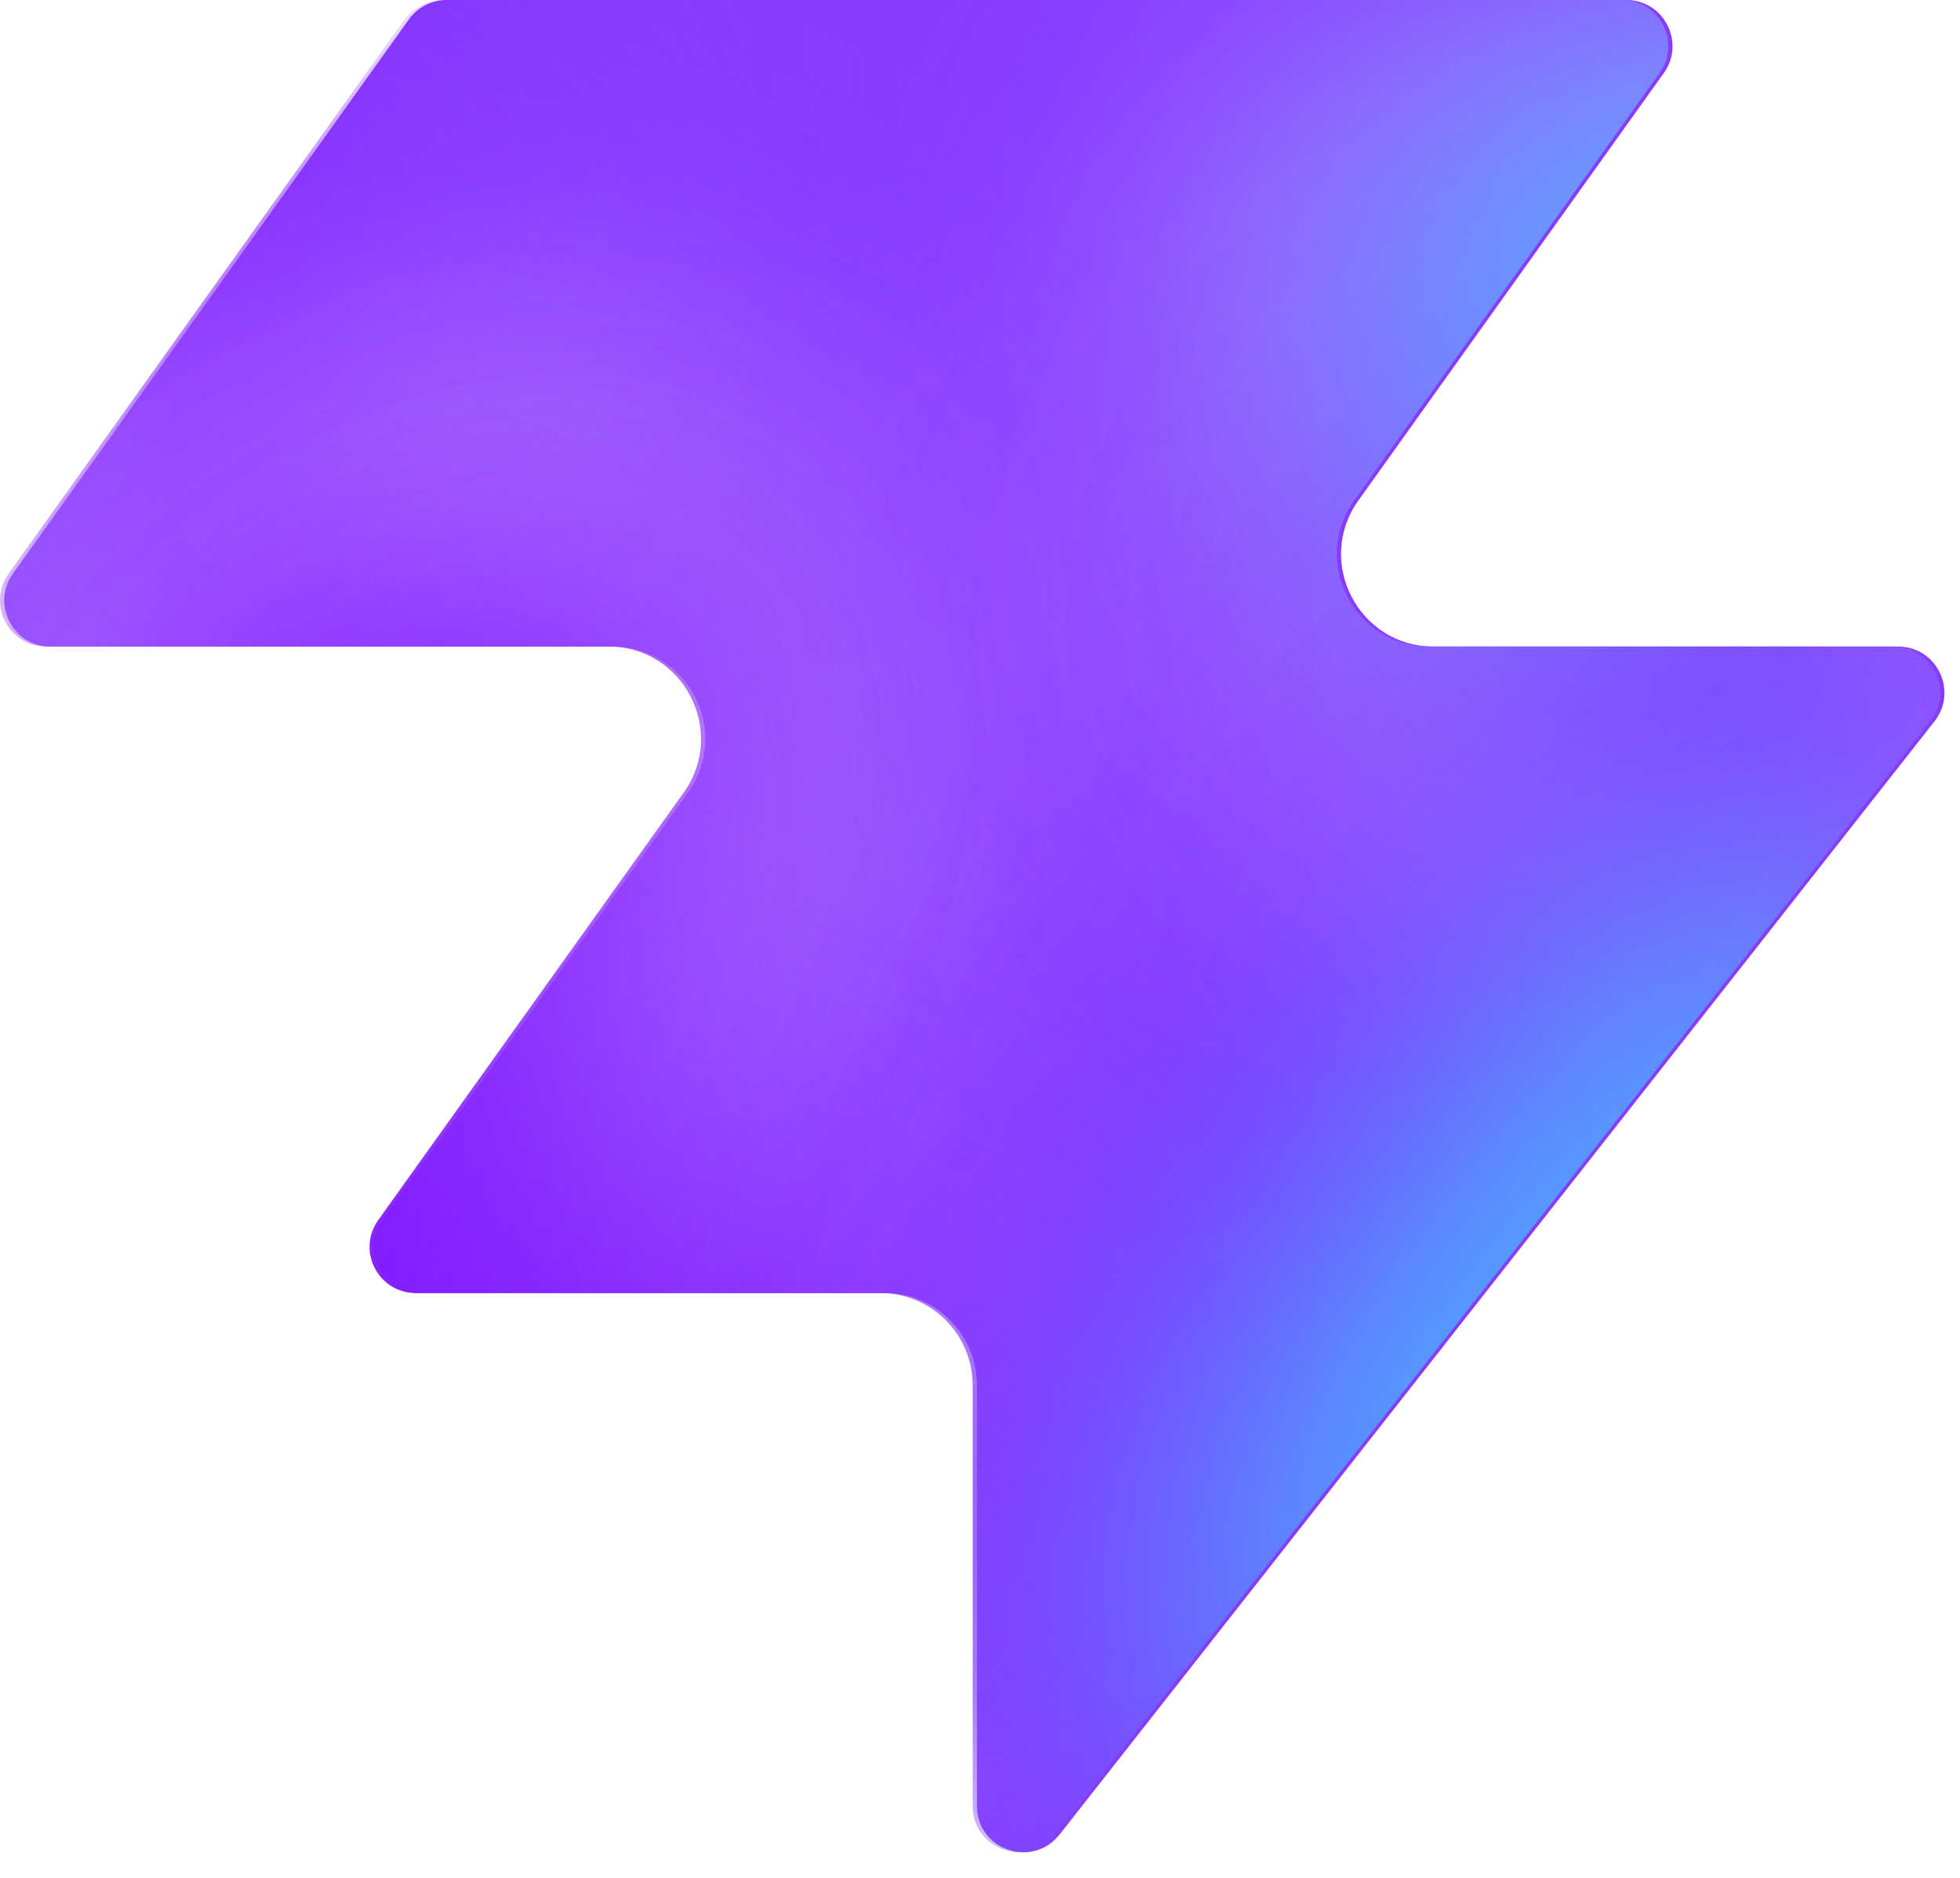
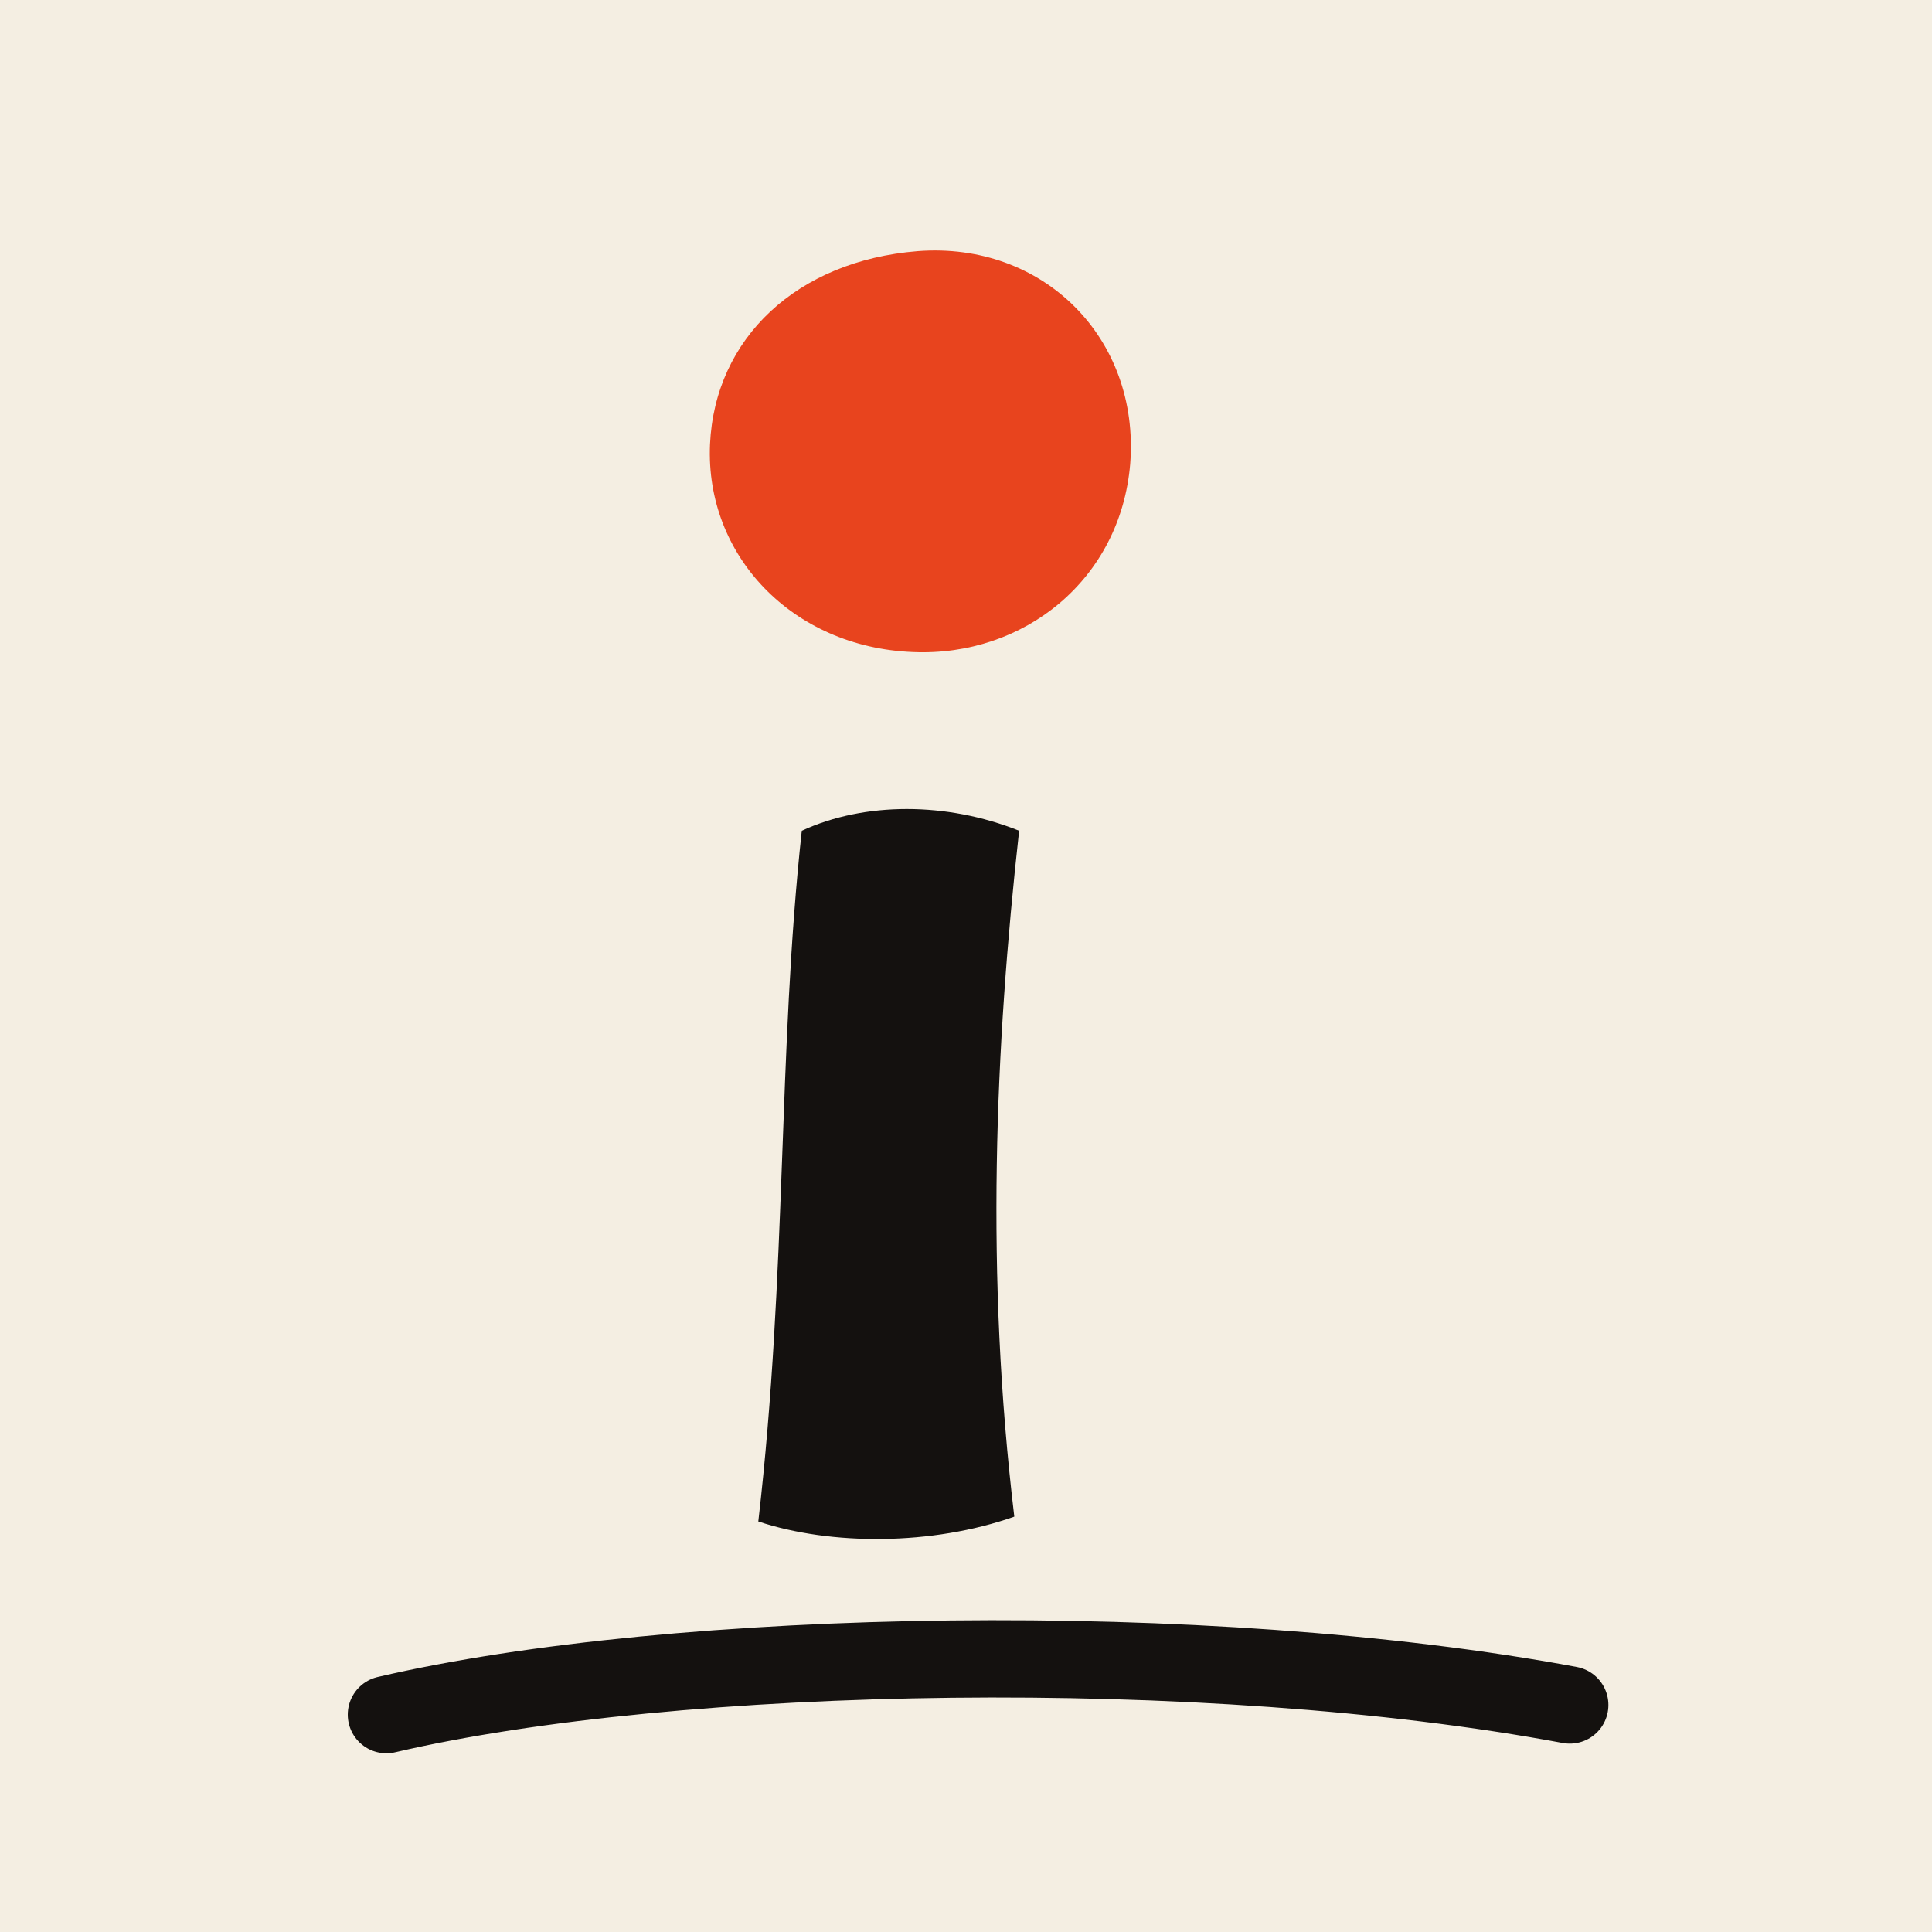
- <svg xmlns="http://www.w3.org/2000/svg" width="48" height="46" fill="none" viewBox="0 0 48 46">
-   <path fill="#863bff" d="M25.946 44.938c-.664.845-2.021.375-2.021-.698V33.937a2.26 2.26 0 0 0-2.262-2.262H10.287c-.92 0-1.456-1.04-.92-1.788l7.48-10.471c1.07-1.497 0-3.578-1.842-3.578H1.237c-.92 0-1.456-1.04-.92-1.788L10.013.474c.214-.297.556-.474.92-.474h28.894c.92 0 1.456 1.04.92 1.788l-7.48 10.471c-1.07 1.498 0 3.579 1.842 3.579h11.377c.943 0 1.473 1.088.89 1.83L25.947 44.94z" style="fill:#863bff;fill:color(display-p3 .525 .23 1);fill-opacity:1" />
-   <mask id="a" width="48" height="46" x="0" y="0" maskUnits="userSpaceOnUse" style="mask-type:alpha">
-     <path fill="#000" d="M25.842 44.938c-.664.844-2.021.375-2.021-.698V33.937a2.26 2.26 0 0 0-2.262-2.262H10.183c-.92 0-1.456-1.04-.92-1.788l7.48-10.471c1.07-1.498 0-3.579-1.842-3.579H1.133c-.92 0-1.456-1.04-.92-1.787L9.91.473c.214-.297.556-.474.92-.474h28.894c.92 0 1.456 1.04.92 1.788l-7.48 10.471c-1.07 1.498 0 3.578 1.842 3.578h11.377c.943 0 1.473 1.088.89 1.832L25.843 44.94z" style="fill:#000;fill-opacity:1" />
-   </mask>
-   <g mask="url(#a)">
-     <g filter="url(#b)">
-       <ellipse cx="5.508" cy="14.704" fill="#ede6ff" rx="5.508" ry="14.704" style="fill:#ede6ff;fill:color(display-p3 .927 .903 1);fill-opacity:1" transform="matrix(.00324 1 1 -.00324 -4.47 31.516)" />
-     </g>
-     <g filter="url(#c)">
-       <ellipse cx="10.399" cy="29.851" fill="#ede6ff" rx="10.399" ry="29.851" style="fill:#ede6ff;fill:color(display-p3 .927 .903 1);fill-opacity:1" transform="matrix(.00324 1 1 -.00324 -39.328 7.883)" />
-     </g>
-     <g filter="url(#d)">
-       <ellipse cx="5.508" cy="30.487" fill="#7e14ff" rx="5.508" ry="30.487" style="fill:#7e14ff;fill:color(display-p3 .492 .077 1);fill-opacity:1" transform="rotate(89.814 -25.913 -14.639)scale(1 -1)" />
-     </g>
-     <g filter="url(#e)">
-       <ellipse cx="5.508" cy="30.599" fill="#7e14ff" rx="5.508" ry="30.599" style="fill:#7e14ff;fill:color(display-p3 .492 .077 1);fill-opacity:1" transform="rotate(89.814 -32.644 -3.334)scale(1 -1)" />
-     </g>
-     <g filter="url(#f)">
-       <ellipse cx="5.508" cy="30.599" fill="#7e14ff" rx="5.508" ry="30.599" style="fill:#7e14ff;fill:color(display-p3 .492 .077 1);fill-opacity:1" transform="matrix(.00324 1 1 -.00324 -34.34 30.47)" />
-     </g>
-     <g filter="url(#g)">
-       <ellipse cx="14.072" cy="22.078" fill="#ede6ff" rx="14.072" ry="22.078" style="fill:#ede6ff;fill:color(display-p3 .927 .903 1);fill-opacity:1" transform="rotate(93.35 24.506 48.493)scale(-1 1)" />
-     </g>
-     <g filter="url(#h)">
-       <ellipse cx="3.47" cy="21.501" fill="#7e14ff" rx="3.47" ry="21.501" style="fill:#7e14ff;fill:color(display-p3 .492 .077 1);fill-opacity:1" transform="rotate(89.009 28.708 47.59)scale(-1 1)" />
-     </g>
-     <g filter="url(#i)">
-       <ellipse cx="3.47" cy="21.501" fill="#7e14ff" rx="3.47" ry="21.501" style="fill:#7e14ff;fill:color(display-p3 .492 .077 1);fill-opacity:1" transform="rotate(89.009 28.708 47.59)scale(-1 1)" />
-     </g>
-     <g filter="url(#j)">
-       <ellipse cx=".387" cy="8.972" fill="#7e14ff" rx="4.407" ry="29.108" style="fill:#7e14ff;fill:color(display-p3 .492 .077 1);fill-opacity:1" transform="rotate(39.51 .387 8.972)" />
-     </g>
-     <g filter="url(#k)">
-       <ellipse cx="47.523" cy="-6.092" fill="#7e14ff" rx="4.407" ry="29.108" style="fill:#7e14ff;fill:color(display-p3 .492 .077 1);fill-opacity:1" transform="rotate(37.892 47.523 -6.092)" />
-     </g>
-     <g filter="url(#l)">
-       <ellipse cx="41.412" cy="6.333" fill="#47bfff" rx="5.971" ry="9.665" style="fill:#47bfff;fill:color(display-p3 .28 .748 1);fill-opacity:1" transform="rotate(37.892 41.412 6.333)" />
-     </g>
-     <g filter="url(#m)">
-       <ellipse cx="-1.879" cy="38.332" fill="#7e14ff" rx="4.407" ry="29.108" style="fill:#7e14ff;fill:color(display-p3 .492 .077 1);fill-opacity:1" transform="rotate(37.892 -1.88 38.332)" />
-     </g>
-     <g filter="url(#n)">
-       <ellipse cx="-1.879" cy="38.332" fill="#7e14ff" rx="4.407" ry="29.108" style="fill:#7e14ff;fill:color(display-p3 .492 .077 1);fill-opacity:1" transform="rotate(37.892 -1.88 38.332)" />
-     </g>
-     <g filter="url(#o)">
-       <ellipse cx="35.651" cy="29.907" fill="#7e14ff" rx="4.407" ry="29.108" style="fill:#7e14ff;fill:color(display-p3 .492 .077 1);fill-opacity:1" transform="rotate(37.892 35.651 29.907)" />
-     </g>
-     <g filter="url(#p)">
-       <ellipse cx="38.418" cy="32.4" fill="#47bfff" rx="5.971" ry="15.297" style="fill:#47bfff;fill:color(display-p3 .28 .748 1);fill-opacity:1" transform="rotate(37.892 38.418 32.4)" />
-     </g>
-   </g>
-   <defs>
-     <filter id="b" width="60.045" height="41.654" x="-19.77" y="16.149" color-interpolation-filters="sRGB" filterUnits="userSpaceOnUse">
-       <feFlood flood-opacity="0" result="BackgroundImageFix" />
-       <feBlend in="SourceGraphic" in2="BackgroundImageFix" result="shape" />
-       <feGaussianBlur result="effect1_foregroundBlur_2002_17158" stdDeviation="7.659" />
-     </filter>
-     <filter id="c" width="90.34" height="51.437" x="-54.613" y="-7.533" color-interpolation-filters="sRGB" filterUnits="userSpaceOnUse">
-       <feFlood flood-opacity="0" result="BackgroundImageFix" />
-       <feBlend in="SourceGraphic" in2="BackgroundImageFix" result="shape" />
-       <feGaussianBlur result="effect1_foregroundBlur_2002_17158" stdDeviation="7.659" />
-     </filter>
-     <filter id="d" width="79.355" height="29.4" x="-49.64" y="2.03" color-interpolation-filters="sRGB" filterUnits="userSpaceOnUse">
-       <feFlood flood-opacity="0" result="BackgroundImageFix" />
-       <feBlend in="SourceGraphic" in2="BackgroundImageFix" result="shape" />
-       <feGaussianBlur result="effect1_foregroundBlur_2002_17158" stdDeviation="4.596" />
-     </filter>
-     <filter id="e" width="79.579" height="29.4" x="-45.045" y="20.029" color-interpolation-filters="sRGB" filterUnits="userSpaceOnUse">
-       <feFlood flood-opacity="0" result="BackgroundImageFix" />
-       <feBlend in="SourceGraphic" in2="BackgroundImageFix" result="shape" />
-       <feGaussianBlur result="effect1_foregroundBlur_2002_17158" stdDeviation="4.596" />
-     </filter>
-     <filter id="f" width="79.579" height="29.4" x="-43.513" y="21.178" color-interpolation-filters="sRGB" filterUnits="userSpaceOnUse">
-       <feFlood flood-opacity="0" result="BackgroundImageFix" />
-       <feBlend in="SourceGraphic" in2="BackgroundImageFix" result="shape" />
-       <feGaussianBlur result="effect1_foregroundBlur_2002_17158" stdDeviation="4.596" />
-     </filter>
-     <filter id="g" width="74.749" height="58.852" x="15.756" y="-17.901" color-interpolation-filters="sRGB" filterUnits="userSpaceOnUse">
-       <feFlood flood-opacity="0" result="BackgroundImageFix" />
-       <feBlend in="SourceGraphic" in2="BackgroundImageFix" result="shape" />
-       <feGaussianBlur result="effect1_foregroundBlur_2002_17158" stdDeviation="7.659" />
-     </filter>
-     <filter id="h" width="61.377" height="25.362" x="23.548" y="2.284" color-interpolation-filters="sRGB" filterUnits="userSpaceOnUse">
-       <feFlood flood-opacity="0" result="BackgroundImageFix" />
-       <feBlend in="SourceGraphic" in2="BackgroundImageFix" result="shape" />
-       <feGaussianBlur result="effect1_foregroundBlur_2002_17158" stdDeviation="4.596" />
-     </filter>
-     <filter id="i" width="61.377" height="25.362" x="23.548" y="2.284" color-interpolation-filters="sRGB" filterUnits="userSpaceOnUse">
-       <feFlood flood-opacity="0" result="BackgroundImageFix" />
-       <feBlend in="SourceGraphic" in2="BackgroundImageFix" result="shape" />
-       <feGaussianBlur result="effect1_foregroundBlur_2002_17158" stdDeviation="4.596" />
-     </filter>
-     <filter id="j" width="56.045" height="63.649" x="-27.636" y="-22.853" color-interpolation-filters="sRGB" filterUnits="userSpaceOnUse">
-       <feFlood flood-opacity="0" result="BackgroundImageFix" />
-       <feBlend in="SourceGraphic" in2="BackgroundImageFix" result="shape" />
-       <feGaussianBlur result="effect1_foregroundBlur_2002_17158" stdDeviation="4.596" />
-     </filter>
-     <filter id="k" width="54.814" height="64.646" x="20.116" y="-38.415" color-interpolation-filters="sRGB" filterUnits="userSpaceOnUse">
-       <feFlood flood-opacity="0" result="BackgroundImageFix" />
-       <feBlend in="SourceGraphic" in2="BackgroundImageFix" result="shape" />
-       <feGaussianBlur result="effect1_foregroundBlur_2002_17158" stdDeviation="4.596" />
-     </filter>
-     <filter id="l" width="33.541" height="35.313" x="24.641" y="-11.323" color-interpolation-filters="sRGB" filterUnits="userSpaceOnUse">
-       <feFlood flood-opacity="0" result="BackgroundImageFix" />
-       <feBlend in="SourceGraphic" in2="BackgroundImageFix" result="shape" />
-       <feGaussianBlur result="effect1_foregroundBlur_2002_17158" stdDeviation="4.596" />
-     </filter>
-     <filter id="m" width="54.814" height="64.646" x="-29.286" y="6.009" color-interpolation-filters="sRGB" filterUnits="userSpaceOnUse">
-       <feFlood flood-opacity="0" result="BackgroundImageFix" />
-       <feBlend in="SourceGraphic" in2="BackgroundImageFix" result="shape" />
-       <feGaussianBlur result="effect1_foregroundBlur_2002_17158" stdDeviation="4.596" />
-     </filter>
-     <filter id="n" width="54.814" height="64.646" x="-29.286" y="6.009" color-interpolation-filters="sRGB" filterUnits="userSpaceOnUse">
-       <feFlood flood-opacity="0" result="BackgroundImageFix" />
-       <feBlend in="SourceGraphic" in2="BackgroundImageFix" result="shape" />
-       <feGaussianBlur result="effect1_foregroundBlur_2002_17158" stdDeviation="4.596" />
-     </filter>
-     <filter id="o" width="54.814" height="64.646" x="8.244" y="-2.416" color-interpolation-filters="sRGB" filterUnits="userSpaceOnUse">
-       <feFlood flood-opacity="0" result="BackgroundImageFix" />
-       <feBlend in="SourceGraphic" in2="BackgroundImageFix" result="shape" />
-       <feGaussianBlur result="effect1_foregroundBlur_2002_17158" stdDeviation="4.596" />
-     </filter>
-     <filter id="p" width="39.409" height="43.623" x="18.713" y="10.588" color-interpolation-filters="sRGB" filterUnits="userSpaceOnUse">
-       <feFlood flood-opacity="0" result="BackgroundImageFix" />
-       <feBlend in="SourceGraphic" in2="BackgroundImageFix" result="shape" />
-       <feGaussianBlur result="effect1_foregroundBlur_2002_17158" stdDeviation="4.596" />
-     </filter>
-   </defs>
+ <svg xmlns="http://www.w3.org/2000/svg" viewBox="0 0 40 40">
+   <rect width="40" height="40" fill="#f4eee2" />
+   <path d="M16.6 17.2c-.5 4.6-.3 9.1-.9 14.3 1.5.5 3.6.5 5.3-.1-.6-5-.4-9.7.1-14.2-1.5-.6-3.2-.6-4.5 0Z" fill="#14110f" />
+   <path d="M19 5.2c2.6-.2 4.6 1.8 4.4 4.4-.2 2.4-2.2 4-4.5 3.9-2.5-.1-4.3-2-4.2-4.3.1-2.2 1.8-3.8 4.3-4Z" fill="#e8441e" />
+   <path d="M8 35.5c6-1.4 17-1.6 24.5-.2" stroke="#14110f" stroke-width="1.6" stroke-linecap="round" fill="none" />
</svg>
